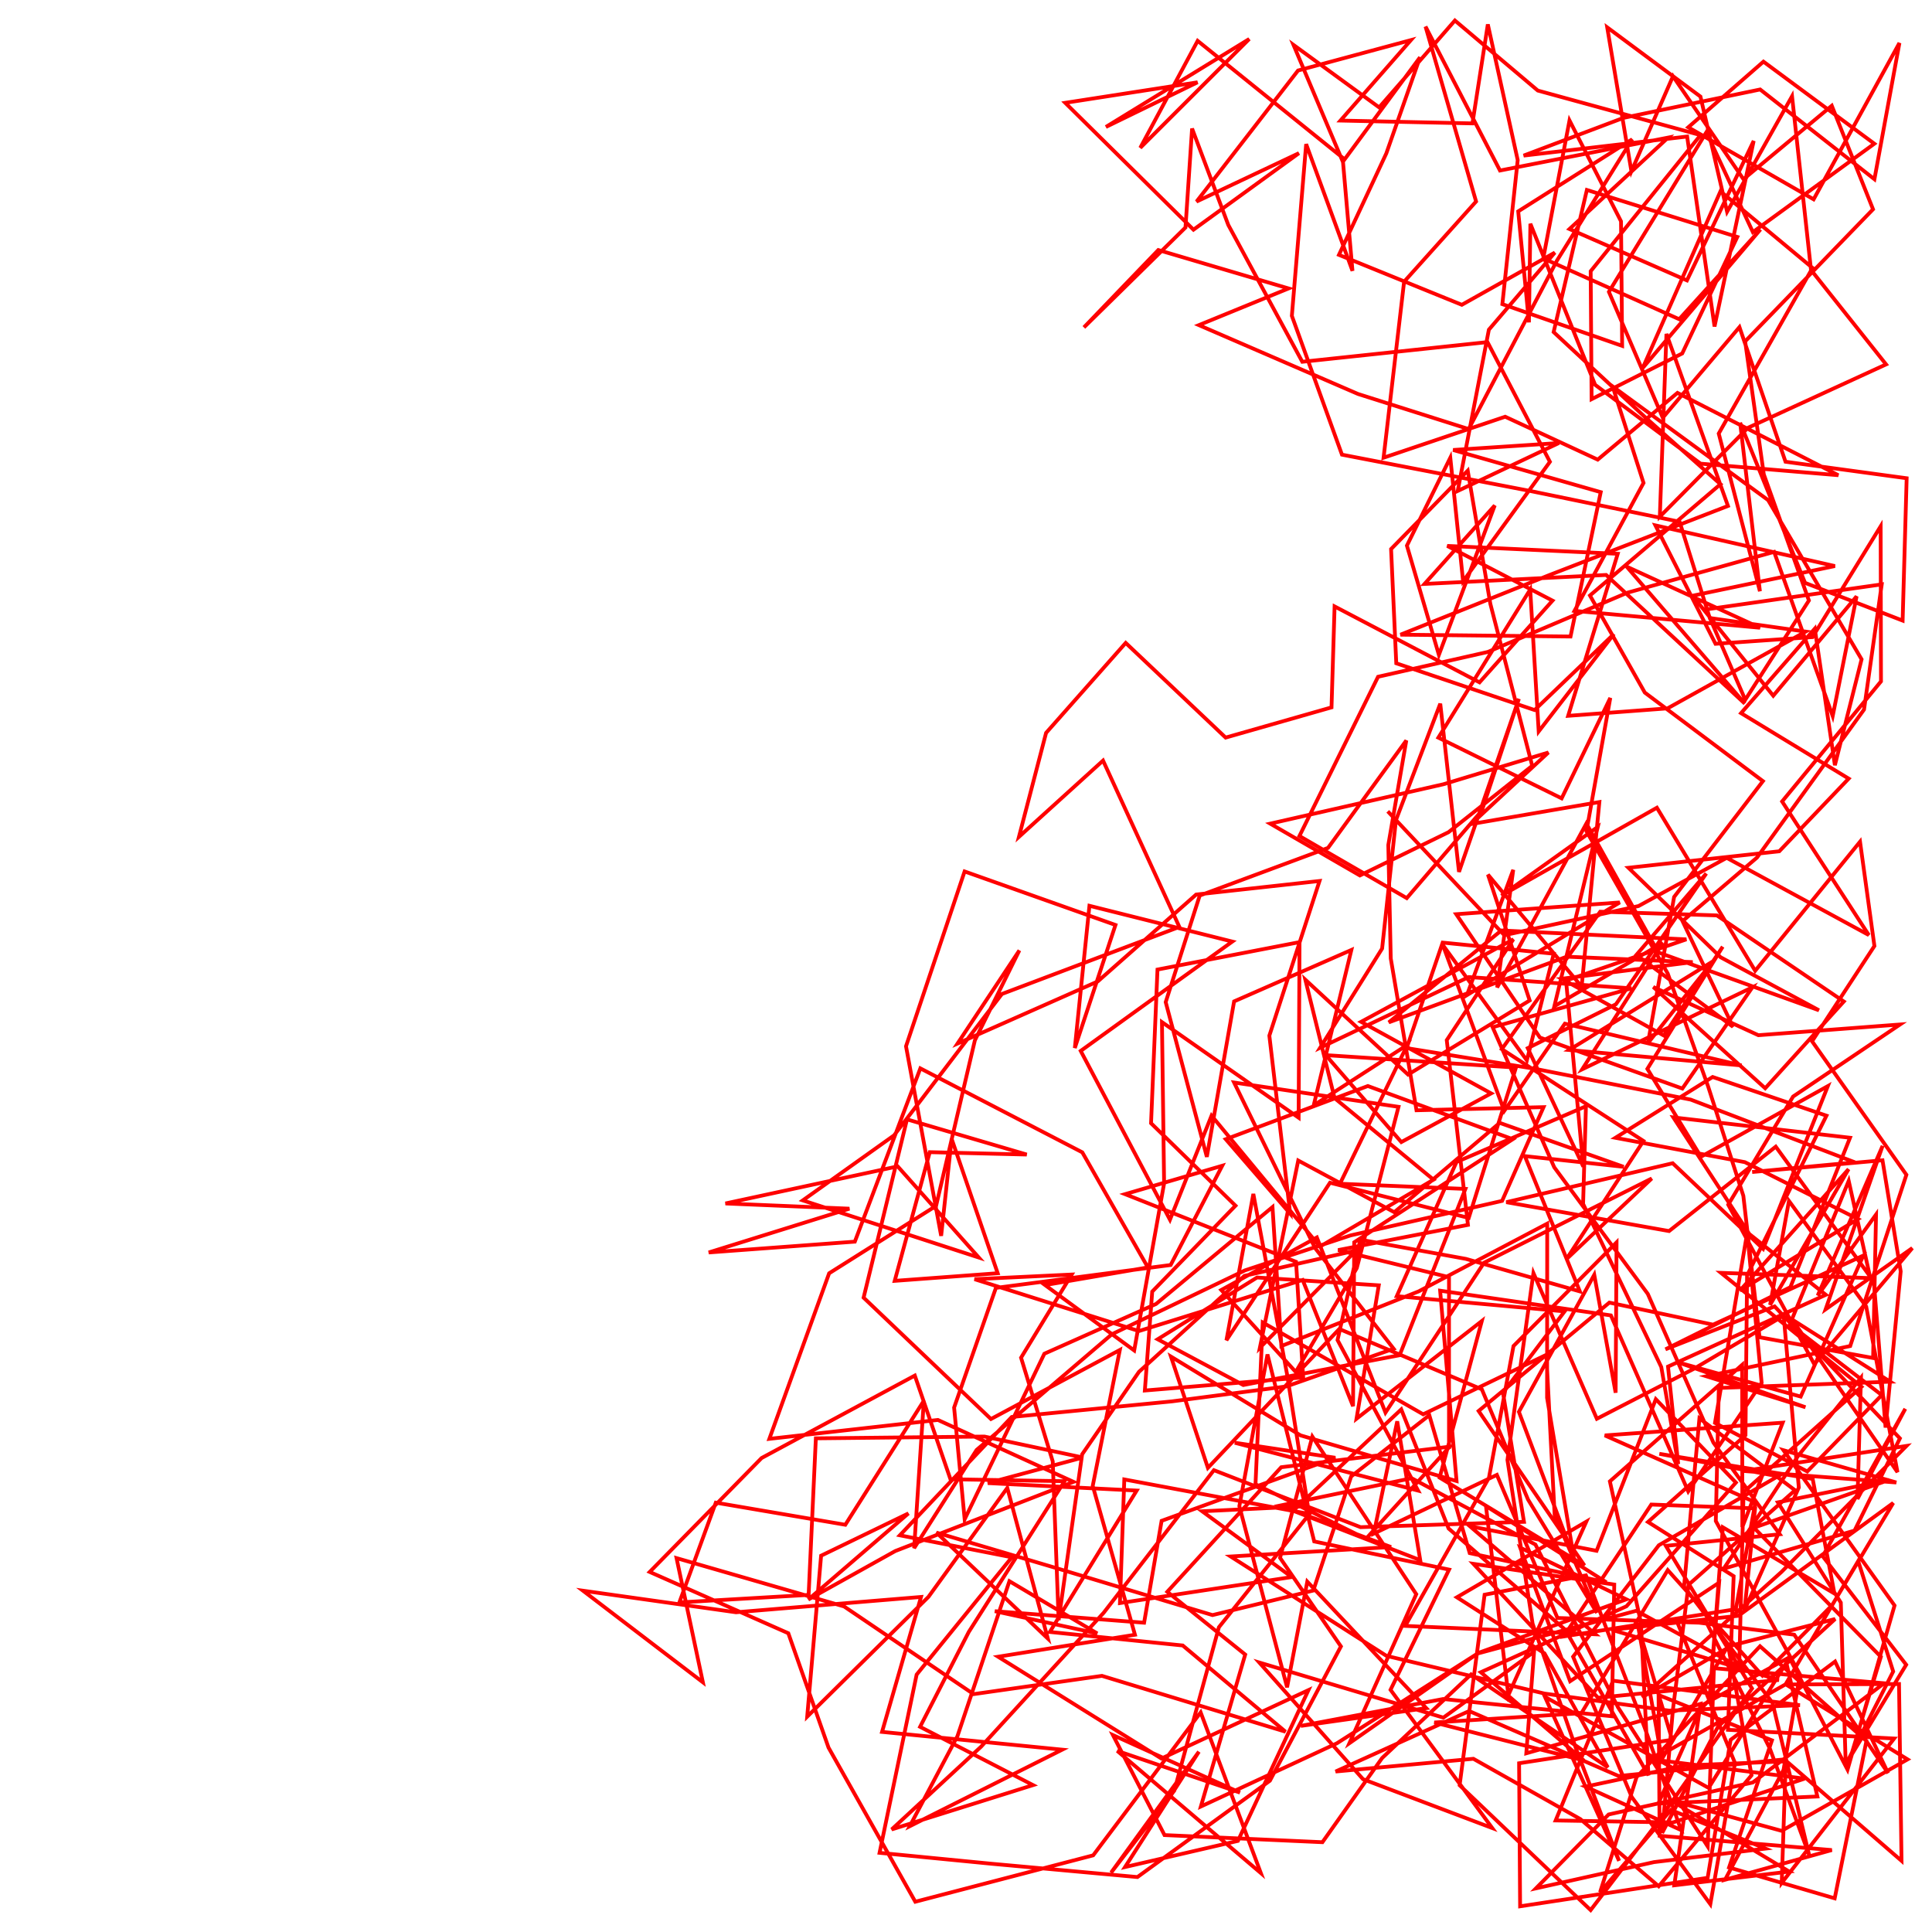
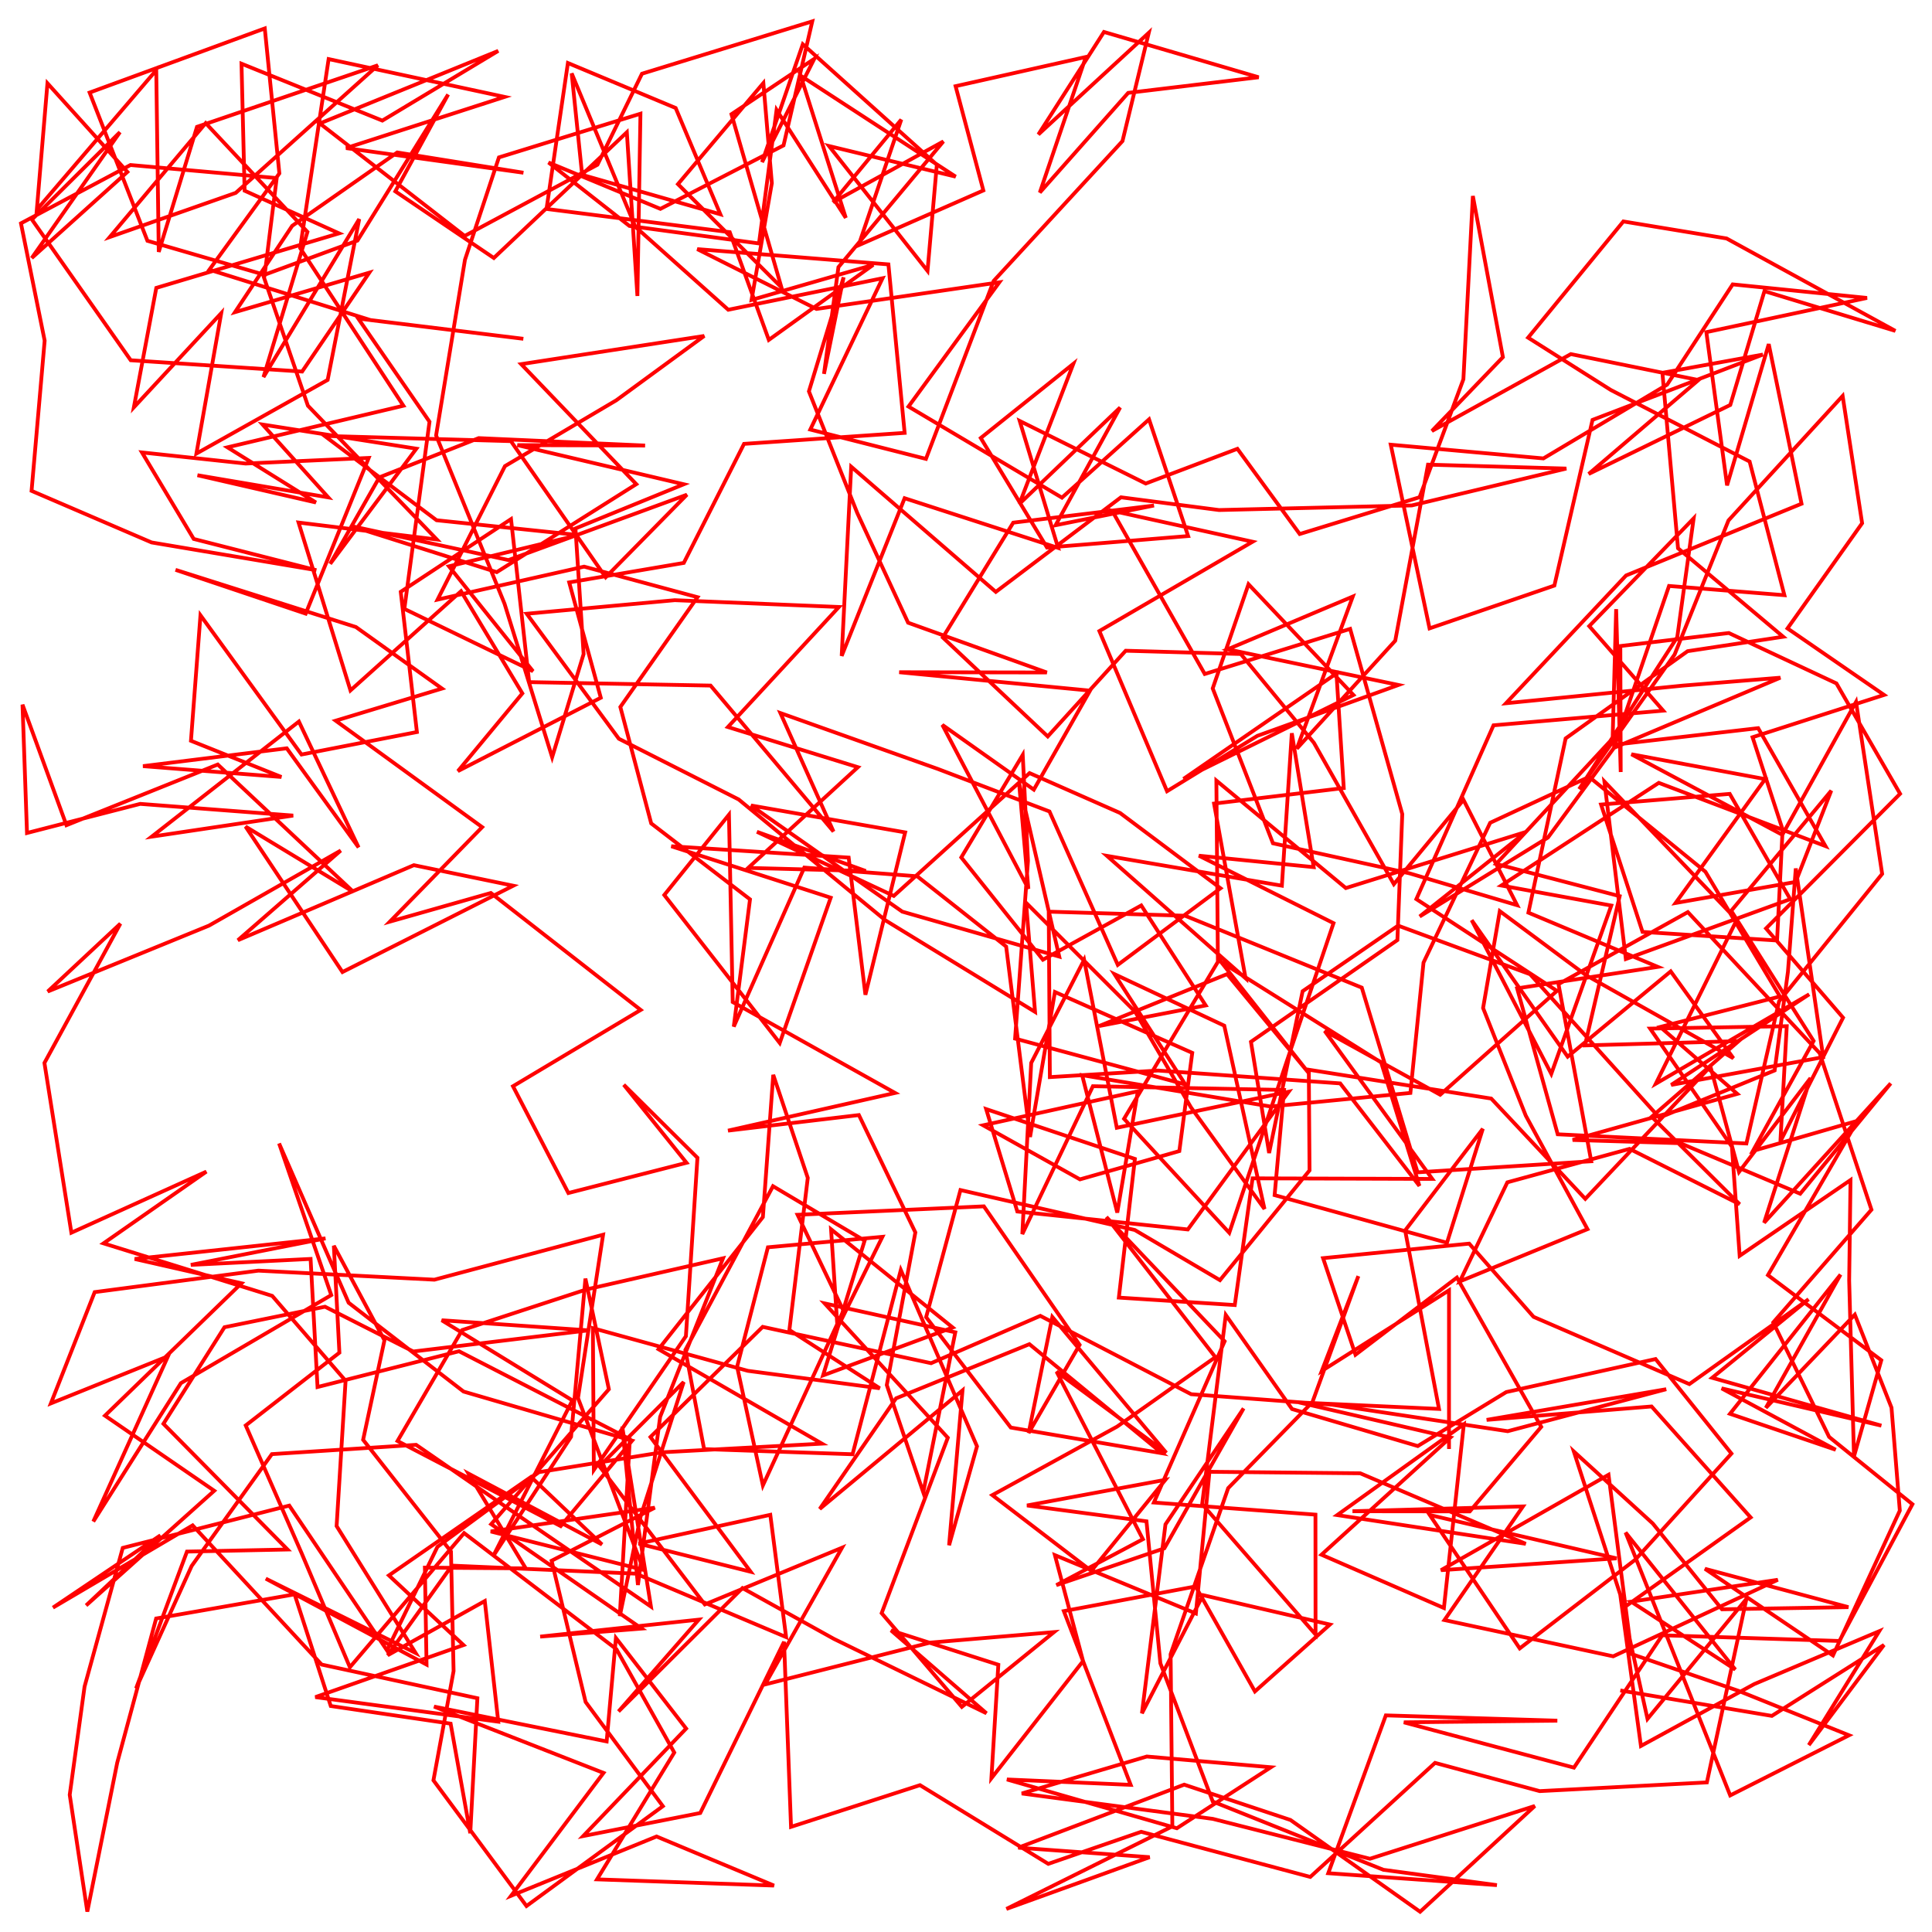
<svg xmlns="http://www.w3.org/2000/svg" width="1024" height="1024">
  <g id="g1" transform="scale(1,1) translate(0,0)">
-     <path fill="none" stroke="#ff0000" stroke-width="2" d="M768 768 768 676.92 709.23 662.57 778.04 649.22 766.81 551.3 802.09 497.87 721.42 541.59 790.33 579.52 742.73 605.32 702.68 559.24 803.49 565.84 778.46 645.53 704.92 626.86 650.03 710.36 664.3 632.8 682.11 728.07 693.21 798.29 637.18 801.01 684.66 835.87 593.59 849.66 595.9 784.13 694.03 802.45 646.04 862.47 622.4 949.08 588.88 992.56 635.45 928.43 596.29 989.57 656.12 975.71 693.51 895.79 615.58 932.06 529.01 878.1 601.55 866.45 579.17 787.53 593.54 715.51 525.23 752.11 457.73 687.78 480.72 593.28 544.18 611.93 492.79 610.67 474.21 678.88 528.8 674.84 504.39 603.6 498.83 655.03 480.2 554.55 511.26 461.88 591.23 490.25 569.68 555.48 577.42 480.08 653.15 499.05 572.8 557.01 620.1 646.48 642.14 591.31 699.57 660.75 759.79 625.25 707.35 582.02 691.85 519.25 746.31 569.56 810.76 530.26 788.64 463.56 838.31 522.94 847.7 425.11 779.81 436.76 820.67 398.84 765.05 415.67 673.25 436.55 720.77 464.02 767.73 441.09 812.11 405.9 789.91 320.03 777.93 249.45 737.3 291.01 740.05 351.55 813.38 376.34 855.42 336.03 815.54 387.66 811.04 312.47 762.36 390.96 827.71 423.14 853.49 369.9 840.86 440.59 883.94 516 905.36 575.89 924.01 633.81 932.6 708.77 992.78 719.77 994.34 643.73 963.42 686.66 997.82 607.32 967.61 693.96 1013.56 661.51 961.61 723.07 916 638.51 950.38 581.19 1007.06 543 931.98 548.68 876.28 523.14 935.6 576.81 977.26 530.81 909.97 485.18 848.14 483.22 795.99 556.06 871.07 604.73 830.2 667.43 875.46 624.62 786.61 669.25 734.33 748.7 697.96 655.87 647.3 683.73 686.77 727.17 719.12 672.14 741.24 586.64 654.09 573.76 697.03 661.52 738.66 714.86 681.84 734.83 621.17 742.76 536.26 751.02 476.93 813.74 536.3 825.39 485.84 887.57 466.18 982.03 525.48 987.82 602.86 994.88 673.07 943.82 710.72 872.63 678.45 825.68 695.57 761.41 750.65 844.96 715.21 923.93 783.03 876.44 867.27 853.74 921.82 883.5 924.13 790.84 986.61 735.04 912.14 674.63 993.03 677.48 999.39 756.65 1007.41 673.86 997.76 614.97 928.67 621.19 983.14 616.05 896.13 582.82 813.99 566.56 745.56 555.52 764.64 499.59 823.51 505.49 809.27 562.01 764.73 500.87 797.29 588.79 829.42 542.55 923.07 564.7 831.67 556.52 907.88 509.52 873.44 552.86 887.31 475.41 934.38 414.01 871.79 367.09 842.71 315.62 911.89 256.63 871.98 221.15 823.46 176 841.08 100.68 920.81 125.58 891.61 187.34 843.58 211.57 843.09 143.76 901.31 71.61 815.07 48 771.13 10.87 730.98 56.92 685.58 23.8 711.83 85.97 716.84 143.56 692.29 76.39 684.71 167.4 711.27 240.98 810.62 260.14 890.22 276.54 906.21 327.56 957.03 334.76 883.84 375.45 831.15 379.4 857.43 293.52 767.07 289.34 822.86 318.34 784.18 361.66 707.36 321.41 705.73 374.93 649.62 390.94 596.65 340.75 554.45 388.44 540.06 443.55 584.64 403.12 625.09 491.29 531.04 526.83 473.86 601.77 425.5 636.23 518.79 666.52 475.8 618.2 384.5 637.86 450.19 640.62 375.63 663.83 453.08 658.1 487.8 566.26 573.64 610.76 608.4 671.75 553.91 681.11 601.15 715.77 617 627.22 615.86 541.74 688.3 592.4 688.77 499.35 613.49 513.89 610.08 595.33 654.84 639.03 610.7 684.58 606.79 737 690.71 730.05 686.93 668.78 596.32 632.93 647.81 617.87 620.47 670.48 527.85 682.61 505.7 746.04 511.29 805.26 553.53 717.5 612.71 691.14 674.45 639.77 679.15 713.43 751.89 684.47 820.06 648.56 819.98 740.86 834.22 825.84 805.05 748.3 844.99 675.66 856.32 738.18 856.81 658.5 802.18 713.44 789.16 783.28 744.8 861.76 845.6 866.21 779.1 808.95 846.22 821.95 877.62 741.6 920.06 785.79 862.07 851.35 784.87 886.32 839.54 933.15 760.22 912.96 838.17 908.02 883.95 832.19 934.13 888.11 971.03 850.81 1003.44 796.61 921.42 856.39 854.26 863.82 942.8 890.42 846.98 899.85 780.92 828.86 855.59 839.84 854.29 909.65 764.92 900.51 689.43 914.77 755.95 905.36 692.89 838.29 682.18 894.3 656.88 798.27 671.79 717.89 696.56 816.99 768.04 831.92 737.01 895.64 790.92 968.9 722.43 943.01 667.43 881.16 765.03 910.38 813.08 875.49 808.97 929.28 901.31 903.09 887.39 999.26 948.33 991.97 885.71 954.29 944.31 970.38 1011.06 932.5 946.4 892.69 984.88 827.38 1003.43 885.93 978.27 935.37 975.67 849.43 942.31 796.28 1001.24 784.39 929.61 809.72 996.9 878.12 981.09 930.56 1010.32 882.35 966.07 824.83 1009.85 746.67 984.51 794.45 986.35 730.22 952.99 771.72 913.61 831.42 982.95 811.24 1006.99 762.36 940.58 692.43 882.72 715.17 948.94 682.23 980.54 603.03 886.89 592.24 927.18 654.05 967.73 686.27 884.08 724.32 889.49 776 880.51 724.55 839.07 638.07 840.58 586.33 771.96 615.91 740.32 686.99 829.28 695.06 796.62 738.19 807.74 806.61 721.12 809.43 643.4 779.22 584.91 854.87 520 925.77 472.61 969.64 547.54 946.14 487.66 915.25 513.47 864.96 564.22 785.06 503.76 784.03 484.87 729.08 403.67 772.78 344.36 833.16 417.82 865.65 439.14 926.27 485.13 1007.96 579.4 983.37 636.38 907.61 668.27 992.76 592.16 928 657.22 950.11 589.88 919.63 617.22 972.63 700.91 976.41 732.54 931.8 779.7 887.45 852.15 936.71 818.61 876.3 772.18 846.6 840.78 806.51 799.45 898.46 787.59 798.23 851.39 838.63 778.97 823.18 757.57 750.1 716.14 782.56 696.07 843.02 642.66 856.03 558.75 830.79 496.34 812.31 555.37 868.47 533.89 788.63 492.11 846.36 427.83 909.86 435.2 824.55 481.48 802.14 428.4 847.8 474.54 822.07 568.98 785.41 497.11 752.6 407.77 762.62 439.46 674.87 496.14 639.15 516.7 551.42 540.29 503.73 507.49 553.12 581.82 520.19 633.99 474.13 699.38 466.94 672.78 548.92 683.83 643.3 649.68 603.81 725 575.61 801.81 603.8 717.77 658.43 717.14 745.32 690.44 678.41 603.64 705.49 516.53 678 568.03 675.53 541.18 719.61 557.97 774.56 561.1 858.71 573.56 770.81 603.67 727.12 659.58 676.24 718.82 662.76 667.75 714.36 688.09 615.1 739.02 642.51 794.88 595.14 860.57 618.44 808.2 612.76 837.36 684.47 776.99 667.24 720.96 657.04 708.92 710.27 751.62 790.05 654.45 764.68 707.73 772.64 615.68 806.07 606.4 860.07 527.27 853.96 581.56 865.75 535.01 838.06 507.46 920.21 482.19 967.93 563 927.36 467.5 917.94 488.16 846.42 390.09 854.54 308.99 843.1 372.54 891.64 358.58 825.83 447.38 851.45 516.03 897.92 584.06 888.24 681.35 917.84 626.88 872.14 556.43 864.97 602.46 790.03 523.55 786.06 573.96 772.51 521.78 761.4 432.42 762.35 428.59 845.33 360.07 849.32 379.38 796.44 448.04 808.15 489.65 742.41 484.51 820.54 517.61 768.5 589.32 707.18 659.89 673.31 715.83 654.79 796.14 636.5 818.11 586.81 750.77 588.47 737.13 507.99 735.83 447.87 745.37 392.47 703.89 449.4 635.88 474.66 617.84 531.15 639.65 613.15 654.1 530.76 716.26 503.5 696.28 585.86 745.92 553.81 710.21 627.41 776.7 630.15 741.82 718.29 658.97 734.09 613.6 709.84 666.27 677.1 730.78 681.25 718.98 751.95 785.4 700.17 763.03 783.16 839.76 829.69 783.7 747.84 853 690.4 907.97 702.1 987.59 665.47 954.41 740.22 889.42 722.07 956.95 745.87 904.4 729.45 980.65 713.43 1010.43 622.66 960.43 551.9 993.48 501.41 985.86 446.12 930.28 514.53 878.19 428.11 795.75 474.72 846.86 438.27 823.83 533.34 881.27 499.76 838.6 566.75 928.81 523.29 891.69 576.95 816.2 549.92 771.83 484.55 858.5 478.32 777.47 527.46 802.05 461.01 793.52 523.37 840.81 436.47 878.92 504.79 964.1 535.47 911.94 507.35 863.11 459.94 943.05 451.2 979.84 412.68 922.8 377.98 961.88 333.2 972.53 405.58 986.68 349.45 937.12 265.05 854.72 204.79 871.11 255.97 834.51 323.77 932.86 332.72 862.17 300.32 924.78 372.92 851.29 304.74 755.02 309.5 792.25 267.9 762.64 347.1 745.69 289.19 768.69 242.58 775.47 308.09 821.49 244.77 788.4 181.32 690.24 191.75 651.01 119.22 631.83 68.14 628.33 120.59 574.5 173.52 613.92 132.52 682.97 152.88 635.44 172.32 719.79 208.82 778.42 227.41 825.19 138.17 865.08 73.85 804.69 112.03 810.37 170.86 811.13 118.6 845.44 203.95 901.35 245.75 974.35 251.87 889.1 208.23 846.83 243.61 797.78 220.87 733.32 242.6 744.2 149.32 782.36 106.8 755.56 14.08 795.02 90.38 884.15 72.92 831.86 121.39 894.12 148.62 929.49 74.67 908.74 173.05 894.22 72.37 807.55 82.47 860.47 62.48 932.92 47.42 993.49 94.99 1006.74 22.77 961.26 105.64 894.81 67.47 934.67 32.67 993.44 76.17 929.06 123.02 904.41 70.08 852.75 154.69 881.3 221.41 921.95 173.38 946.36 244.73 1010.57 253.48 1008.43 328.92 956.72 308.93 922.31 224.08 932.79 313.38 910.96 229.79 960.68 141.99 911.88 101.4 870.71 194.99 933.09 121.6 890.01 169.19 817.95 136.94 831.87 63.83 859.17 117.3 859.77 183.31 796.28 161.2 804.42 84.85 788.58 12.92 780.42 65.4 710.47 63.9 747.81 21.26 687.99 37.37 634.2 106.83 688.47 81.18 632.57 121.74 564.6 54.5 634.73 43.62 586.14 67.29 662.13 20.67 604.36 78.35 634.78 21.65 712.69 84.45 752.64 30.37 734.77 81.32 709.67 135.08 774.8 161.55 824.08 133.88 789.13 174.74 772.61 260.22 826.22 234.82 770.19 238.5 848.42 260.85 832.41 337.37 742.29 336.39 820.79 304.95 915.86 268.16 883.25 176.98 879.74 273.84 926.47 226.73 999.66 193.14 959.87 143.07 949.82 51 915.4 112.23 901.28 51.19 851.85 14.5 864.68 90.79 886.72 40.42 924.07 94.99 970.89 56.04 992.75 110.93 924.96 180.94 934.85 251.4 958.76 318.28 925.01 370.9 904.29 323 997.36 309.73 987.97 376.09 931.25 454.52 891.77 488.22 918.51 544.2 867.32 506.11 904.35 462.98 856.47 532.29 809.73 555.54 839.17 618.32 830.04 519.73 893.8 497.88 795.73 493.17 736.08 541.87 830.38 507.06 897.17 509.94 827.72 518.76 881.84 548.85 913.08 501.76 873.13 566.53 901.53 613.1 968.8 575.65 934.49 661.92 886.57 616.54 798.38 637.18 884.65 652.49 941.19 607.75 991.09 676.44 979.85 625.87 948.66 701.97 997.39 739.42 957.89 779.92 908.98 754.17 926.05 653.35 933.71 732.92 894.8 790.48 853.81 697.19 763.3 684.09 772 784.97 689.32 760.78 620.63 719.02 640.21 777.99 709.86 704.38 785.41 736.37 809.87 794.76 846.43 854.84 823.99 803 819.6 718.07 754.33 749.61 669.27 700.93 665.44 786.67 724 815.59 768.37 766.76 679.07 777.66 618.69 843.68 659.99 876.94 636.48 957.49 708.57 923.99 783.74 876.02 862.01 847.68 805.72 820.27 832.19 891.08 911.16 838.83 905.99 901.57 913.16 809.51 972.29 844.61 960.76 783.85 879.48 770.55 942.31 782.46 879.2 819.03 833.77 878.08 864.86 952.46 906.51 1009.25 919.6 934.45 888.44 858.53 950.98 866.42 1000.73 939.81 972.63 880.65 917.26 922.16 905.09 995.28 805.69 1010.38 805.15 934.56 886.3 922.1 868.3 862.33 880.83 932.35 914.97 873.88 870.34 899.6 944.24 833.14 1010.48 766.37 924.16 779.65 1005.09 785.75 945.26 768.64 1004.15 850.94 979.23 937.96 948.34 878.44 901.95 903.91 878.95 955.91 963.24 952.18 946.8 881.32 905.61 947.64 818.84 899.35 858.14 986.3 835.88 928.35 812.3 860.54 798.98 773.8 812.75 674.74 846.37 751.98 897.74 725.52 945.38 697.33 953.41 788.41 924.61 853.51 930.23 799.46 875.22 797.44 828.79 867.35 920.01 852.91 930.39 796.28 850.6 760.8 944.86 754.05 923.47 809.38 923.38 723.39 853.27 785.15 869.72 859.99 873.71 940.94 829.66 863.84 767.78 810.13 742.69 747 685.41 800.73 752.76 826.92 740.55 753.32 728.12 812.86 793.38 781.72 825.49 857.56 904.56 860.19 938.06 926.77 958.84 983.02 939.46 902.51 892.58 840.92 900.73 751.77 951.41 789.88 894.94 839.99 886.69 906.08 880.99 971.47 910.59 915.15 972.65 858.11 916.01 872.6 928.35 940.93 879.15 999.75 837.6 964.14 780.92 932.19 707.89 938.94 778.69 906.89 857.91 941.33 945.77 932.51 1007.85 986.27 1006.52 892.57 946.27 892.8 875.94 932.57 956.5 942.71 886.69 965.94 824.52 964.88 854.94 890.8 953.99 903.77 884.75 906.68 818.65 897.63 734.86 877.64 652.27 824.97 737.26 819.96 678.56 797.96 748.22 783.49 813.82 818.66 857.62 904.99 905.12 978.67 908.41 884.17 998.63 892.16 929.02 944.75 852.6 961.71 814.07 1000.87 876.65 986.96 935.73 979.8 885.61 959.32 848.08 1002.9 867.43 941.89 932.86 872.55 989.24 922.75 972.43 1006.15 916.44 989.79 939.18 922.41 879.08 898.39 879.63 973 970.89 980.57 914.3 996.31 945.31 938.06 954.03 887.51 909.41 806.18 911.01 735.65 1001.85 732.32 949.89 699.39 1005.71 780.28 989.12 692.47 948.18 636.52 938.19 691.61 979.78 619.68 922.18 684.05 984.78 646.12 924.83 615.97 856.21 603.05 907.74 570.82 968.06 591.33 925.98 676.01 925.14 760.72 873.48 806.68 918.87 835.39 915.84 916.84 1003.94 921.45 944.35 997.96 946.49 933.56 893.11 935.74 840.38 946.94 891.02 969.99 871.72 915.68 840.57 834.99 786.86 845.24 773.63 946.22 843.07 1012.39 875.77 969.61 928.61 894.94 882.93 819.33 943.3 813.19 908.14 764.62 873.36 685.78 823.77 618.67 791.12 544.45 864.71 523.83 778.45 517.86 699.69 555.34 732.55 502.75 739.88 434.67 763.37 372.97 773.3 462.1 805.05 370.35 785.43 429.61 745.62 476.02 688.72 443.11 730.4 358.7 788.53 345.56 862.6 314.13 940.32 292.51 971.37 379.52 984.03 316.07 939.86 368.75 897.06 315.76 972.53 300.02 877.39 278.45 909.25 341.23 960.67 337.67 996.78 278.95 996.96 361.16 944.55 424.8 990.51 495.59 915.19 454.67 868.44 480.23 797.34 495.67 735.54 430.03" />
+     <path fill="none" stroke="#ff0000" stroke-width="2" d="M768 768 768 683.9 700.58 726.62 719.96 676.35 695.61 743.14 650.96 788.74 620.45 876.77 621.37 968.01 533.41 1011.78 609.32 984.34 539.69 979.31 627.66 945.9 683.97 964.62 752.69 1013.27 813.48 957.21 726.1 985.18 642.82 964.04 541.58 950.58 607.84 930.99 673.61 936.68 623.76 969.01 533.69 943.15 599.28 946.01 563.86 853.93 633.7 840.84 665.14 896.49 704.89 861.04 637.65 845.46 605.25 908.09 617.72 807.96 659.14 746.47 617.13 820.65 559.88 840.16 605.76 815.81 559.99 726.99 618.16 770.01 557.75 698.01 545.2 759.52 572.22 712.79 521.47 639.39 422.73 643.86 447.03 694.67 404.34 787.3 390.68 724.4 407.01 661.09 467.7 655.54 443.87 703.69 440.48 651.55 504.94 703.6 436.23 729 458.27 657.57 409.7 628.7 363.25 715.52 373.18 768.05 451.87 770.78 477.45 673.12 517.83 766.59 503.03 819.03 510.15 736.94 434.48 799.77 474.93 741.15 545.61 712.44 615.89 770.24 535.74 756.63 490.86 698.12 509.07 630.75 601.45 651.92 646.61 678.51 694.08 620.34 693.69 566.98 790.39 582.26 840.24 635.41 906.56 565.26 921.71 621.17 959.62 571.39 935.01 648.07 1002.13 574.21 954.15 632.7 890.61 605.92 833.54 604.2 920.8 579.78 879.96 544.3 943.4 528.16 903.91 462.04 842.24 411.75 789.82 436.09 754.49 510.2 747.54 579.28 673.39 586.47 573.56 569.86 592.18 642.7 603.08 578.4 521.1 596.43 572.4 625.09 625.07 610.1 631.92 558.03 559.13 525.77 545.95 602.62 533.28 501.68 486.15 464.45 426.29 459.83 388.91 544.14 397.52 476.67 345.15 436.42 328.79 374.71 369.69 316.52 309.6 300.33 231.92 317.8 267.63 247.06 326.62 212.18 373.25 178.06 276.24 193 337.25 256.62 263.28 303.25 185.76 278.73 269.49 296.85 364.08 262.2 321.03 305.96 270.79 233.81 172.05 231.04 231.39 275.74 306.63 283.59 237.96 300.16 282.48 355.75 214.32 322.72 227.65 223.53 189.88 168.84 277.39 179.57 196.47 169.67 110.97 142.94 148.07 91.91 140.34 15.07 47.5 49.07 78.14 127.63 140.27 145.67 146.66 94.38 69.15 87.46 11.11 118.37 23.67 180.55 16.73 260.16 80.35 287.51 167.68 302.21 102.67 285.65 75.24 239.8 130.19 245.69 195.42 242.71 162.02 325.24 93.02 302.02 188.65 332.34 234.27 364.95 177.94 381.98 255.56 438.4 206.64 488.49 260.16 473.3 339.58 535.29 271.89 575.73 301.25 632.33 363.88 616.3 330.61 574.94 369.66 613.63 363.54 708.22 314.75 779.09 314.24 703.96 396.38 726.57 466.28 735.81 418.39 704.92 428.14 624.31 409.84 569.69 404.34 645.09 349.03 715.11 435.65 765.16 350.96 769.75 285.66 780.27 231.84 819.86 205.11 874.74 153.32 798 65.06 820.42 44.82 893.93 36.95 951.31 46.28 1013.2 62.13 934.28 82.76 857.84 156.15 845.04 175.31 904.22 238.84 913.57 249.25 971.65 253.03 900.09 170.47 882.25 102.11 808.47 28.07 852.08 85.04 813.75 45.64 850.92 113.55 790.13 55.64 750.32 127.99 680.16 71.4 667.28 172.52 656.38 101.14 670.42 164.62 667.26 168.3 735.15 243.3 716.19 333.83 762.77 328.5 856.57 339.56 803.7 362.36 732.51 317.74 777.17 373.57 850.39 446.28 820.33 405.46 892.8 493.02 870.62 558.65 865.05 509.79 904.68 467.29 855.01 502.36 762.03 437.07 690.82 506.33 706.15 489.34 790.96 470.02 734.1 485.16 653.21 455.23 591.01 385.86 599.26 474.41 579.28 388.35 531.1 386.36 431.8 352.08 474.37 413.28 552.8 440.29 475.79 355.81 448.53 449.82 454.54 458.69 527.24 479.75 441.18 398.07 426.92 478.23 483.19 561.42 507.01 540.12 414.86 545.06 471.07 499.46 384.19 547.95 418.52 577.74 366.05 476.59 356.29 554.84 356.43 481.31 330.05 454.4 271.97 428.74 207.43 447.13 146.97 436.73 198.18 444.39 141.58 500.01 74.96 441.55 107.19 477.69 63.39 455.08 129.98 521.2 100.94 506.48 45.68 575.51 30.2 551.13 102.05 597.97 49.22 667.11 40.95 585.12 16.94 550.35 71.28 608.88 17.37 594.94 74.78 526.67 148.89 490.77 243.21 429.47 227.67 467.77 147.47 386 164.18 336.75 120.2 303 38.89 308.54 92.67 381.81 113.58 358.12 57.24 301 33.39 289.66 110.74 386.78 123.05 407.49 180.15 462.83 140.37 398.34 158.96 409.09 97.07 404.6 44.01 359.33 97.59 414.17 152.3 387.69 60.53 431.59 31.17 403.9 85.96 425.5 23.45 496.54 87.31 491.61 143.56 439.38 77.39 506.52 93.62 424.37 40.12 448.29 115.47 411.6 58.25 402.28 129.03 333.6 119.75 290.72 86.12 350.03 110.7 415.29 77.07 430.53 11.31 340.26 39.07 316.66 87.32 246.29 125.05 169.54 65.42 264.09 26.96 202.65 63.92 128 33.76 129.65 101.07 179.7 123.68 82.84 152.59 70.95 215.88 117.26 165.98 104.1 240.41 173.66 201.37 190.39 116.11 139.65 199.86 162.96 122.92 109.02 65.26 58.18 125.63 124.96 102.22 200.3 34.6 104.41 67.23 84.14 133.51 82.82 37.19 19.52 111.12 25.15 44.13 67.53 91.13 16.83 136.76 63.57 70.06 16.93 116.36 69.29 190.94 160.13 196.93 195.74 144.52 124.55 165.45 154.86 119.7 210.55 80.8 277.44 91.55 183.43 78.49 267.46 51.36 174.18 31.31 159.08 131.47 213.81 215.05 120.55 237.09 167.45 266.32 104.65 251.87 173.98 263.62 139.18 225.01 220.68 237.81 174.99 298.83 201.07 253 253.72 232.21 341.9 236.15 274.23 235.92 362.43 256.67 305.01 280.09 309.33 346.65 292.65 401.36 267.42 320.02 231.14 230.79 246.44 137.69 264.44 83.42 339.45 60.28 337.84 156.87 332.24 70.12 261.74 136.74 209.52 101.41 237.52 50.08 189.46 127.51 139.5 145.89 163.19 215.02 231.54 285.95 158.24 276.96 185.75 365.94 244.36 313.37 276.86 367.51 242.71 408.7 318.43 369.82 301.69 308.68 362.42 298.36 394.35 235.26 479.48 229.43 470.88 140.13 369.57 132.04 432.75 163.75 529.66 149.64 481.52 215.48 562.86 263.77 609.02 222.27 629.74 284.12 554.94 290.22 519.82 232.16 568.89 192.84 540.28 267.09 593.69 216 559.47 278.38 611.64 267.94 537.04 277.02 499.71 337.88 555.33 390.33 596.64 344.9 657.65 346.63 696.4 393.7 738.77 468.62 775.68 423.95 804.11 479.78 747.01 462.87 674.69 446.96 642.76 364.88 661.73 309.66 717.35 368.36 627.27 412.84 708.35 356.94 712.22 417.69 643.47 425.92 660.19 518.53 586.7 453.62 679.42 469.43 684.69 388.62 696.27 459.59 635.45 453.54 706.8 489.29 682.32 561.63 651.54 653.4 595.77 592.98 646.23 508.6 694.04 569.2 650.38 516.3 582.58 543.81 639.05 532.9 604.89 479.91 552.77 508.67 509.49 454.45 542.07 400.12 544.85 456.25 538.02 550.47 628.25 574.78 590.69 516.31 648.89 543.63 670.21 640.78 631.26 586.96 601.58 536.16 543.84 478.49 548.6 536.32 469.24 487.76 391.49 423.71 327.99 391.54 279.17 325.3 357.63 318.11 444.65 321.71 385.81 385.34 454.7 406.62 396.56 460.01 458.88 461.65 401.19 440.87 473.73 474.85 545.69 409.75 593.66 430.89 646.89 470.8 592.45 511.41 556.24 430.09 497.01 407.53 413.62 377.92 441.77 440.72 376.62 363.37 280.46 361.54 270.85 275.14 212.4 313.67 220.97 388 159.8 399.91 106.25 326.1 101.21 392.63 149.15 411.81 75.8 406.07 151.99 396.62 190.06 449.14 158.42 382.44 80.41 443.44 155.39 432.27 74.31 426.07 14.31 441.5 11.93 373.49 35.21 437.38 115.42 405.21 187.36 472.77 130.14 438.09 181.51 515.2 272.04 469.45 219.36 458.56 126.09 498.34 180.6 450.81 110.76 490.6 25.3 525.52 63.81 489.55 23.55 563.38 37.83 653.36 109.39 620.98 54.87 659 144.28 686.84 183.17 731.82 178.41 808.84 220.3 876.12 140.85 836.7 226.08 882.26 225.2 830.87 278.66 831.27 248.31 781.04 319.07 818.6 281.48 782.8 206.13 835 245.67 871.92 167.15 899.5 264.09 912.53 256.95 848.59 205.48 877.32 239.52 829.81 337.06 834.07 416.65 867.69 408.27 802.89 338.45 818.14 397.86 833.06 344.75 761.65 404.24 703.26 493.5 722.52 551.39 697.43 631.34 738.96 706.18 744.54 799.13 758.57 883.15 736.31 787.94 752.57 875.36 745.46 927.88 804.27 860.17 852.43 873.21 911.05 925.64 847.46 904.68 944.71 816.08 949.33 760.61 934.36 694.48 994.81 604.86 970.89 555.61 987.88 487.62 946.17 419.26 968.27 415.56 870.19 371.15 960.93 309.1 973.15 363.67 916.17 326.44 868.16 321.54 922.99 230.03 904.52 319.87 939.67 270.9 1004.79 348 973.38 410.23 999.39 316.43 996.1 357.38 928.89 326.73 874.12 245.98 812.56 185.45 883.67 159.85 823.19 130.24 755.51 179.89 716.95 176.94 660.29 203.77 710.37 192.46 763.12 239.02 822.33 240.41 885.68 229.73 943.61 279.05 1010.23 351.33 957.31 310.38 902.08 292.37 827.22 347.06 799.11 260.12 811.71 341.08 832.07 306.35 741 319.65 654.43 230.24 678.26 136.96 673.47 50.18 684.85 26.97 743.82 89.05 718.84 49.46 806.43 95.87 733.1 175.58 686.43 147.92 606.05 184.78 690.47 245.7 737.55 335.04 763.57 297.18 808.87 210.69 763.76 244.96 704.96 310.74 683.45 383.22 666.92 349.89 750.95 338.12 840.07 329.78 756.04 345.01 851.52 276.16 804.22 220.55 765.79 144.1 770.72 101.59 829.98 72.12 894.89 99.1 822.37 152.4 821.27 86.62 754.63 118.97 703.46 172.27 692.59 219.06 716.32 311.88 705.11 234.13 699.77 303.37 742.24 261.34 824.88 302.67 761.54 310.29 677.69 322.71 736.32 260.33 807.84 340.14 863.18 286.31 867.44 370.39 858.44 327.81 907.11 393.52 841.71 442.02 868.66 522.85 908.07 472.27 864.15 529.14 882.34 525.46 942.51 574.05 880.41 559.12 824.25 633.84 855.16 641.03 780.08 720.94 780.87 808.69 818.25 708.75 803.02 775.86 754.91 765.3 852.27 700.42 824.03 768.72 761.9 688.52 743.32 762.7 746.76 744.75 652.16 785.93 598.27 766.93 658.68 675.57 633.44 680.58 577.7 579.26 575.71 541.85 654.09 546.56 563.38 574.62 508.74 591.93 597.75 683.05 578.63 629.57 651.64 539.2 642.12 522.68 587.84 601.52 614.25 593.01 687.75 654.46 691.7 663.89 624.54 759.13 624.85 702.12 546.42 763.34 580.24 825.22 525.19 750.69 476.54 791.59 384.43 881.53 376.66 842.32 331.85 897.67 274.77 888.98 337.72 836.97 418.28 887.58 346.9 916.14 275.83 976.64 209.86 986.96 277.33 947.41 333.07 998.61 368.33 928.89 390.75 944.82 439.64 941.88 498.48 870.57 493.93 848.6 426.43 916.8 420.78 948.87 476.58 861.73 508.3 850.37 414.23 920.52 487.54 877.61 574.38 958.92 527 885.76 575.03 966.33 560.31 951.8 460.29 947.65 515.02 940.6 567.36 879.52 592.38 810.97 516.36 741.02 490.6 690.42 525.36 672.66 611.12 663.03 552.18 740.65 498.26 743.23 431.47 715.6 333.33 638.54 357.23 589.45 270.71 663.91 287.13 582.69 334.47 618.56 419.36 666.41 390.02 741.22 363.05 650.69 344.14 717 316.19 687.36 396.79 739.51 339.58 756.87 246.27 830.19 248.35 748.3 267.89 646.11 270.33 594.14 263.58 527.81 313.71 451.15 247.36 446.11 347.64 479.46 264.06 560.83 290.4 540.46 223.11 607.26 256.28 655.85 237.88 688.87 283.04 752.4 263.54 775.63 201 780.65 103.88 796.57 189.3 758.94 228.44 832.58 187.68 900.23 201.43 842.03 251.21 917.09 214.64 935.19 154.32 1004.59 175.38 915.13 126.39 860.41 117.37 809.93 178.96 853.75 206.69 927.33 244.62 945.77 315.46 884.62 310.57 855.85 394.7 931.87 385.94 967.54 448.44 879.2 414.93 795.75 469.34 854.02 479.96 822.21 569.17 780.02 487.71 830.9 560.06 885.52 514.85 918.73 560.89 840.65 516.89 794.92 482.92 786.07 534.28 808.69 591.31 841.4 651.48 773.74 679.17 798.93 626.66 863.71 608.92 922.05 638.27 875.45 591.91 921.53 551.82 840.05 554.09 858.46 474.98 793 457.9 854.73 391.41 856.59 322.84 859.01 409.19 858.81 342.42 916.32 335.51 973.34 362.21 1007.09 420.72 936.03 492.09 976.86 539.39 943.65 604.94 947.02 543.9 874.61 545.18 917.95 607.79 922.06 665.59 980.81 625.46 980.1 678.66 982.65 771.94 997.13 720.96 937.05 675.84 984.55 594.03 929.06 610.03 961.25 551.73 917.59 482.75 970.61 419.05 951.74 467.44 888.1 478.6 935.58 412.94 864.68 399.78 944.67 442.47 983.73 372.02 997.58 463.18 942.93 530.75 925.63 606.07 825.62 601.2 804.11 523.85 878.69 512.46 810.08 483.72 829.82 391.38 894.47 345.14 945.13 337.49 889.38 290.58 881.11 197.6 934.36 187.93 844.07 222.56 823.85 310.37 757.69 333.06 737.13 235.7 818.05 242.97 883.62 203.86 918.36 150.73 989.55 157.91 904.4 176.05 915.38 257.25 937.47 182.38 954.85 266.99 861.86 305.01 798.2 372.74 892.14 363.37 943.64 359.19 855.46 396.36 820.44 443.92 752.46 485.76 808.77 440.94 713.32 470.69 644.7 413.72 645.5 508.81 732.05 563.14 752.32 628.55 710.32 574.22 613.79 567.41 556.45 570.89 555.85 483.2 628.12 485.36 721.77 523.46 751.34 621.36 843.39 615.49 826.03 521.61 894.6 483.44 964.46 558.19 991.91 641.17 939.85 700.92 969.46 761.58 1013.63 797.27 974.92 869.75 881.03 866.72 834.23 936.88 744.07 912.87 825.41 911.99 734.52 909.19 704 992.84 793.39 999.16 733.25 991.04 642.78 954.84 615.02 881.59 607.66 806.33 544.34 797.93 617.69 784.33 578.41 832.61 525.96 792.44 592.11 756.11 644.18 719.33 586.38 645.03 649.08 710.91 611.58 796.36 697.22 802.79 697.27 866.32 637.16 797.21 649.69 696.95 684.8 746.82 751.46 766.44 798.35 737.83 877.49 720.32 917.7 770.42 866.78 826.62 805.49 873.69 757.79 802.97 856.83 825.96 763.74 832.23 852.55 781.66 864.8 876.69 921.45 896.19 980.02 919.73 917.04 951.61 889.72 882.95 861.59 812.27 919.74 884.89 864.53 848.91 942.28 837.32 855.04 877.88 765.6 858.66 807.2 798.44 716.85 800.99 779.02 801.07 816.88 756.27 772.19 677.15 718.43 718.04 701.26 666.85 778.7 659.15 812.83 697.96 895.4 733.6 958.59 688.63 907.5 730.26 997.18 755.62 912.49 735.86 972.96 768.4 916.93 749.34 975.52 675.56 935.94 746.19 983.1 696.8 1002.53 746.08 1006.94 800.66 971.51 877.42 903.64 831.49 979.69 851.82 912.68 852.96 876.03 807.51 834.16 769.32 858.75 845.12 869.73 925.39 929.79 892.6 996.03 864.57 958.7 924.94 998.54 871.86 939.12 909.46 858.79 895.97" />
  </g>
</svg>
